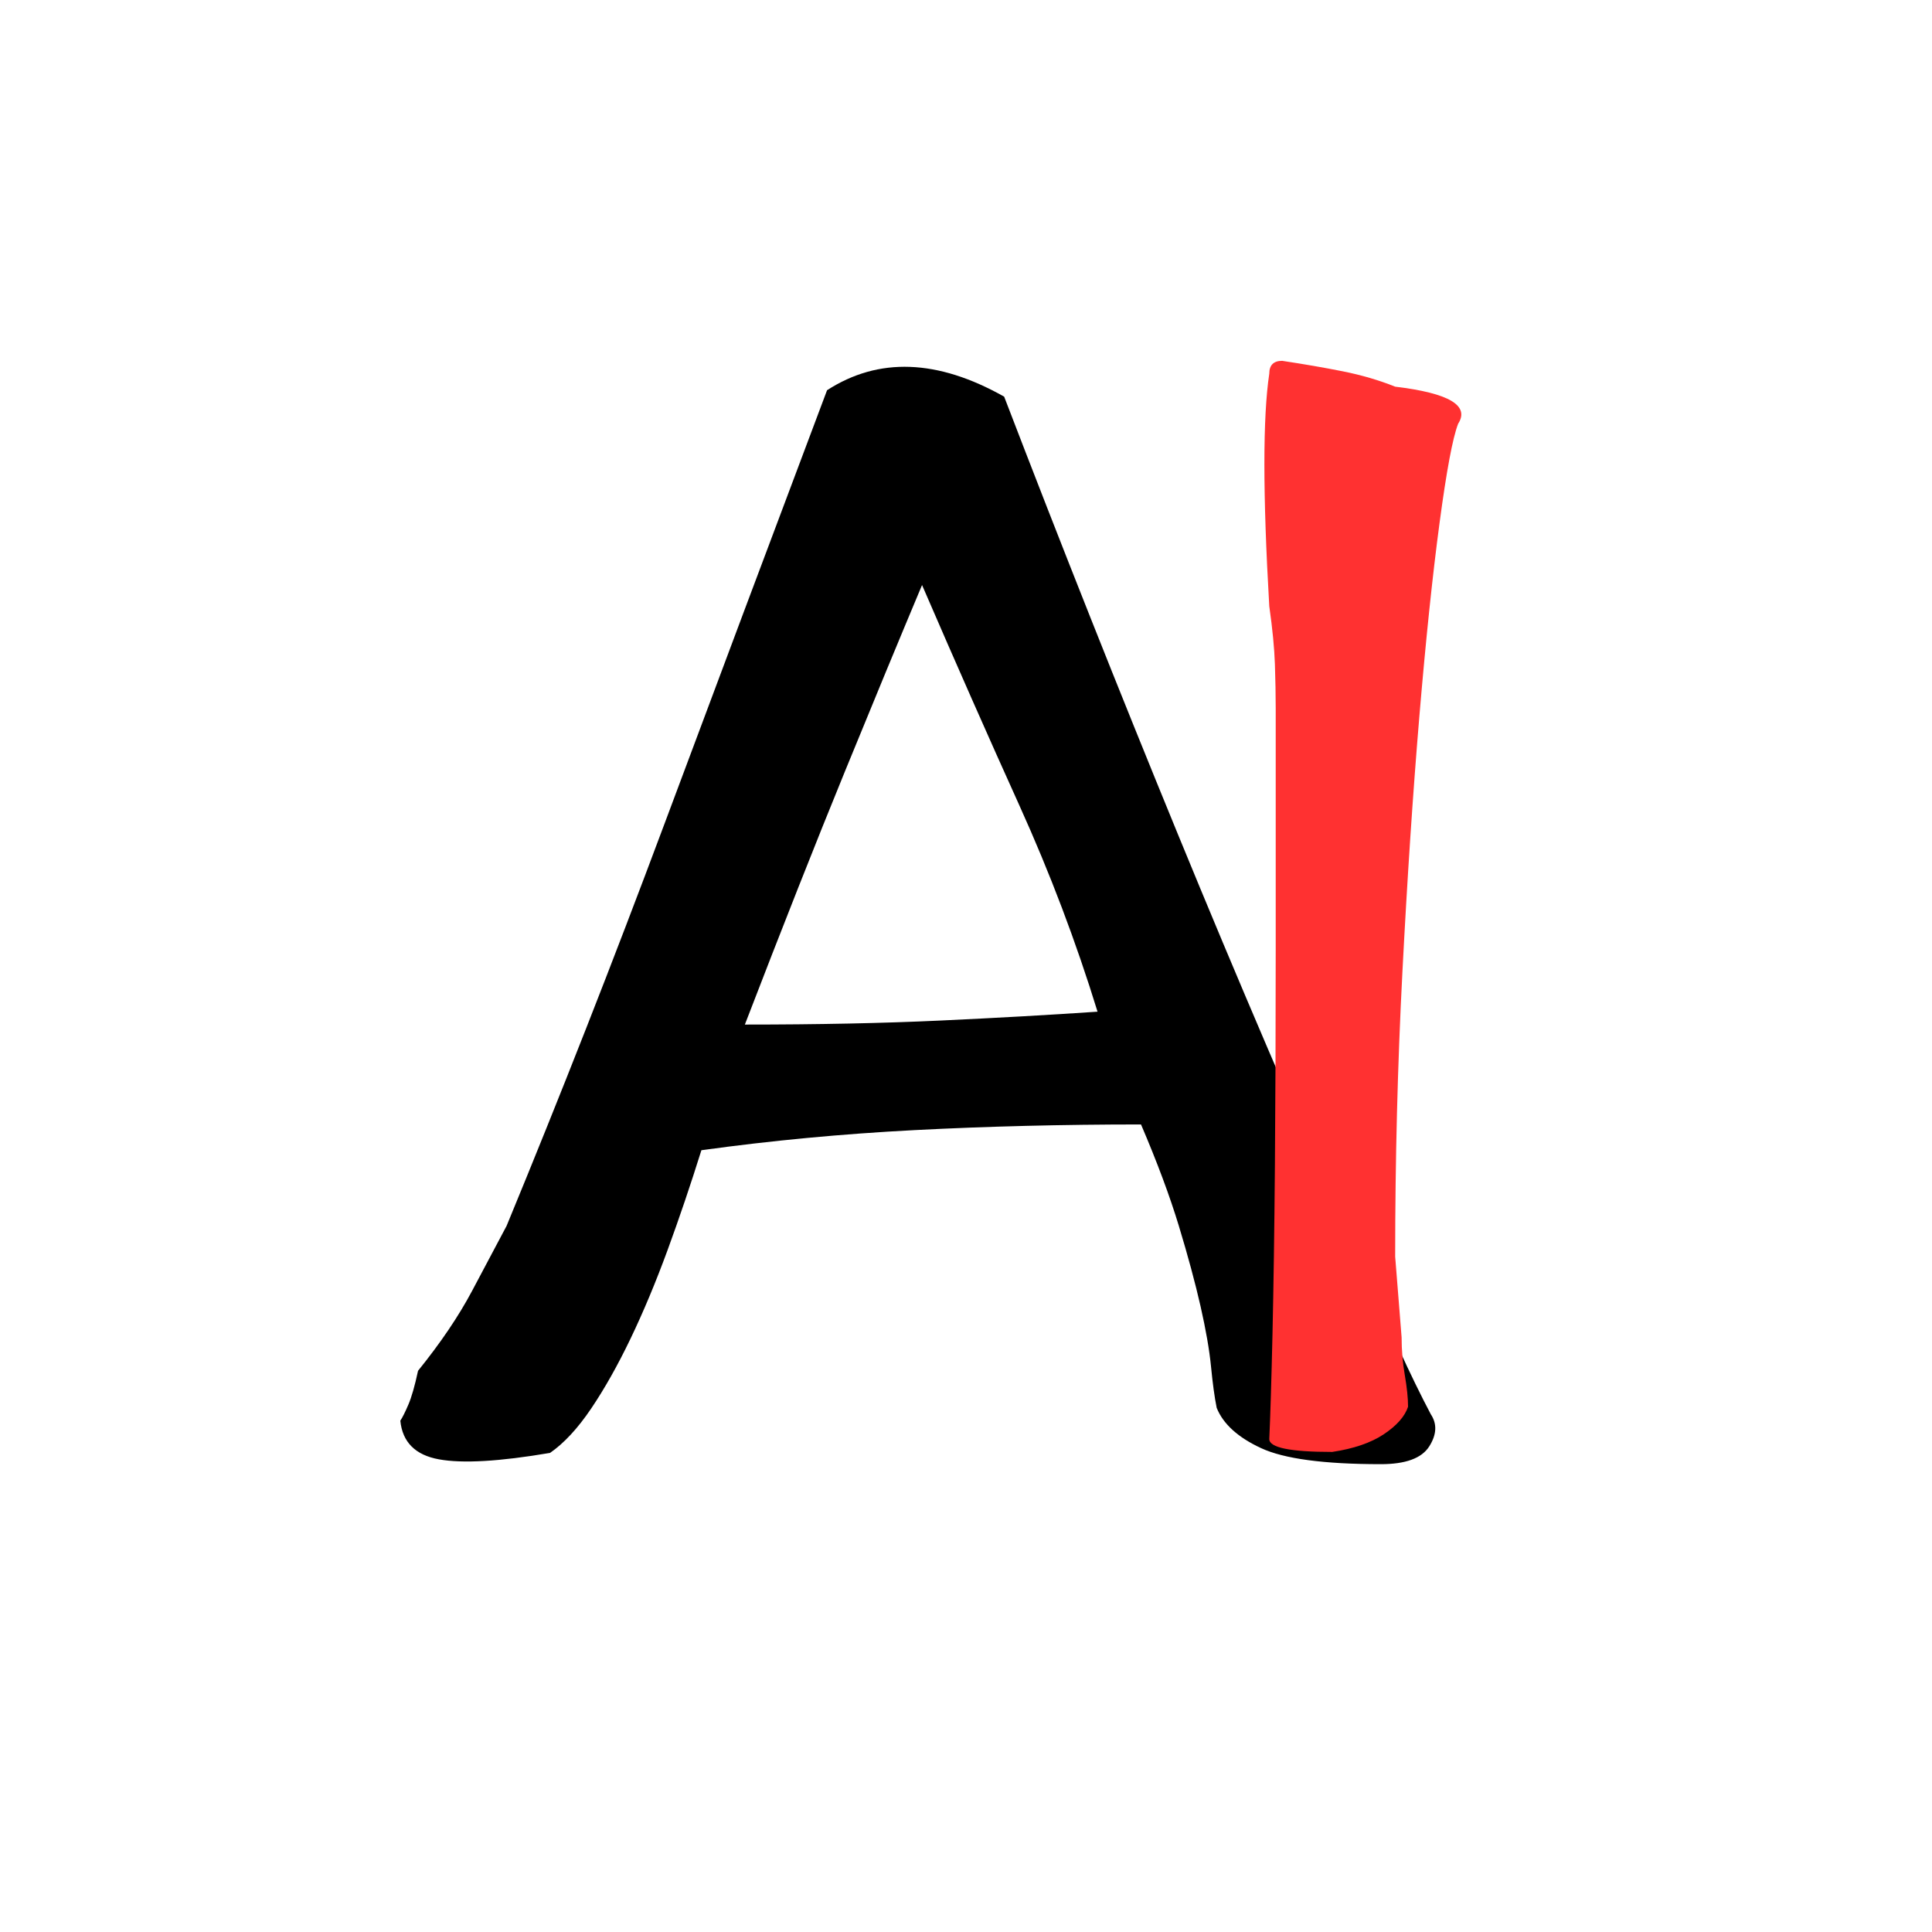
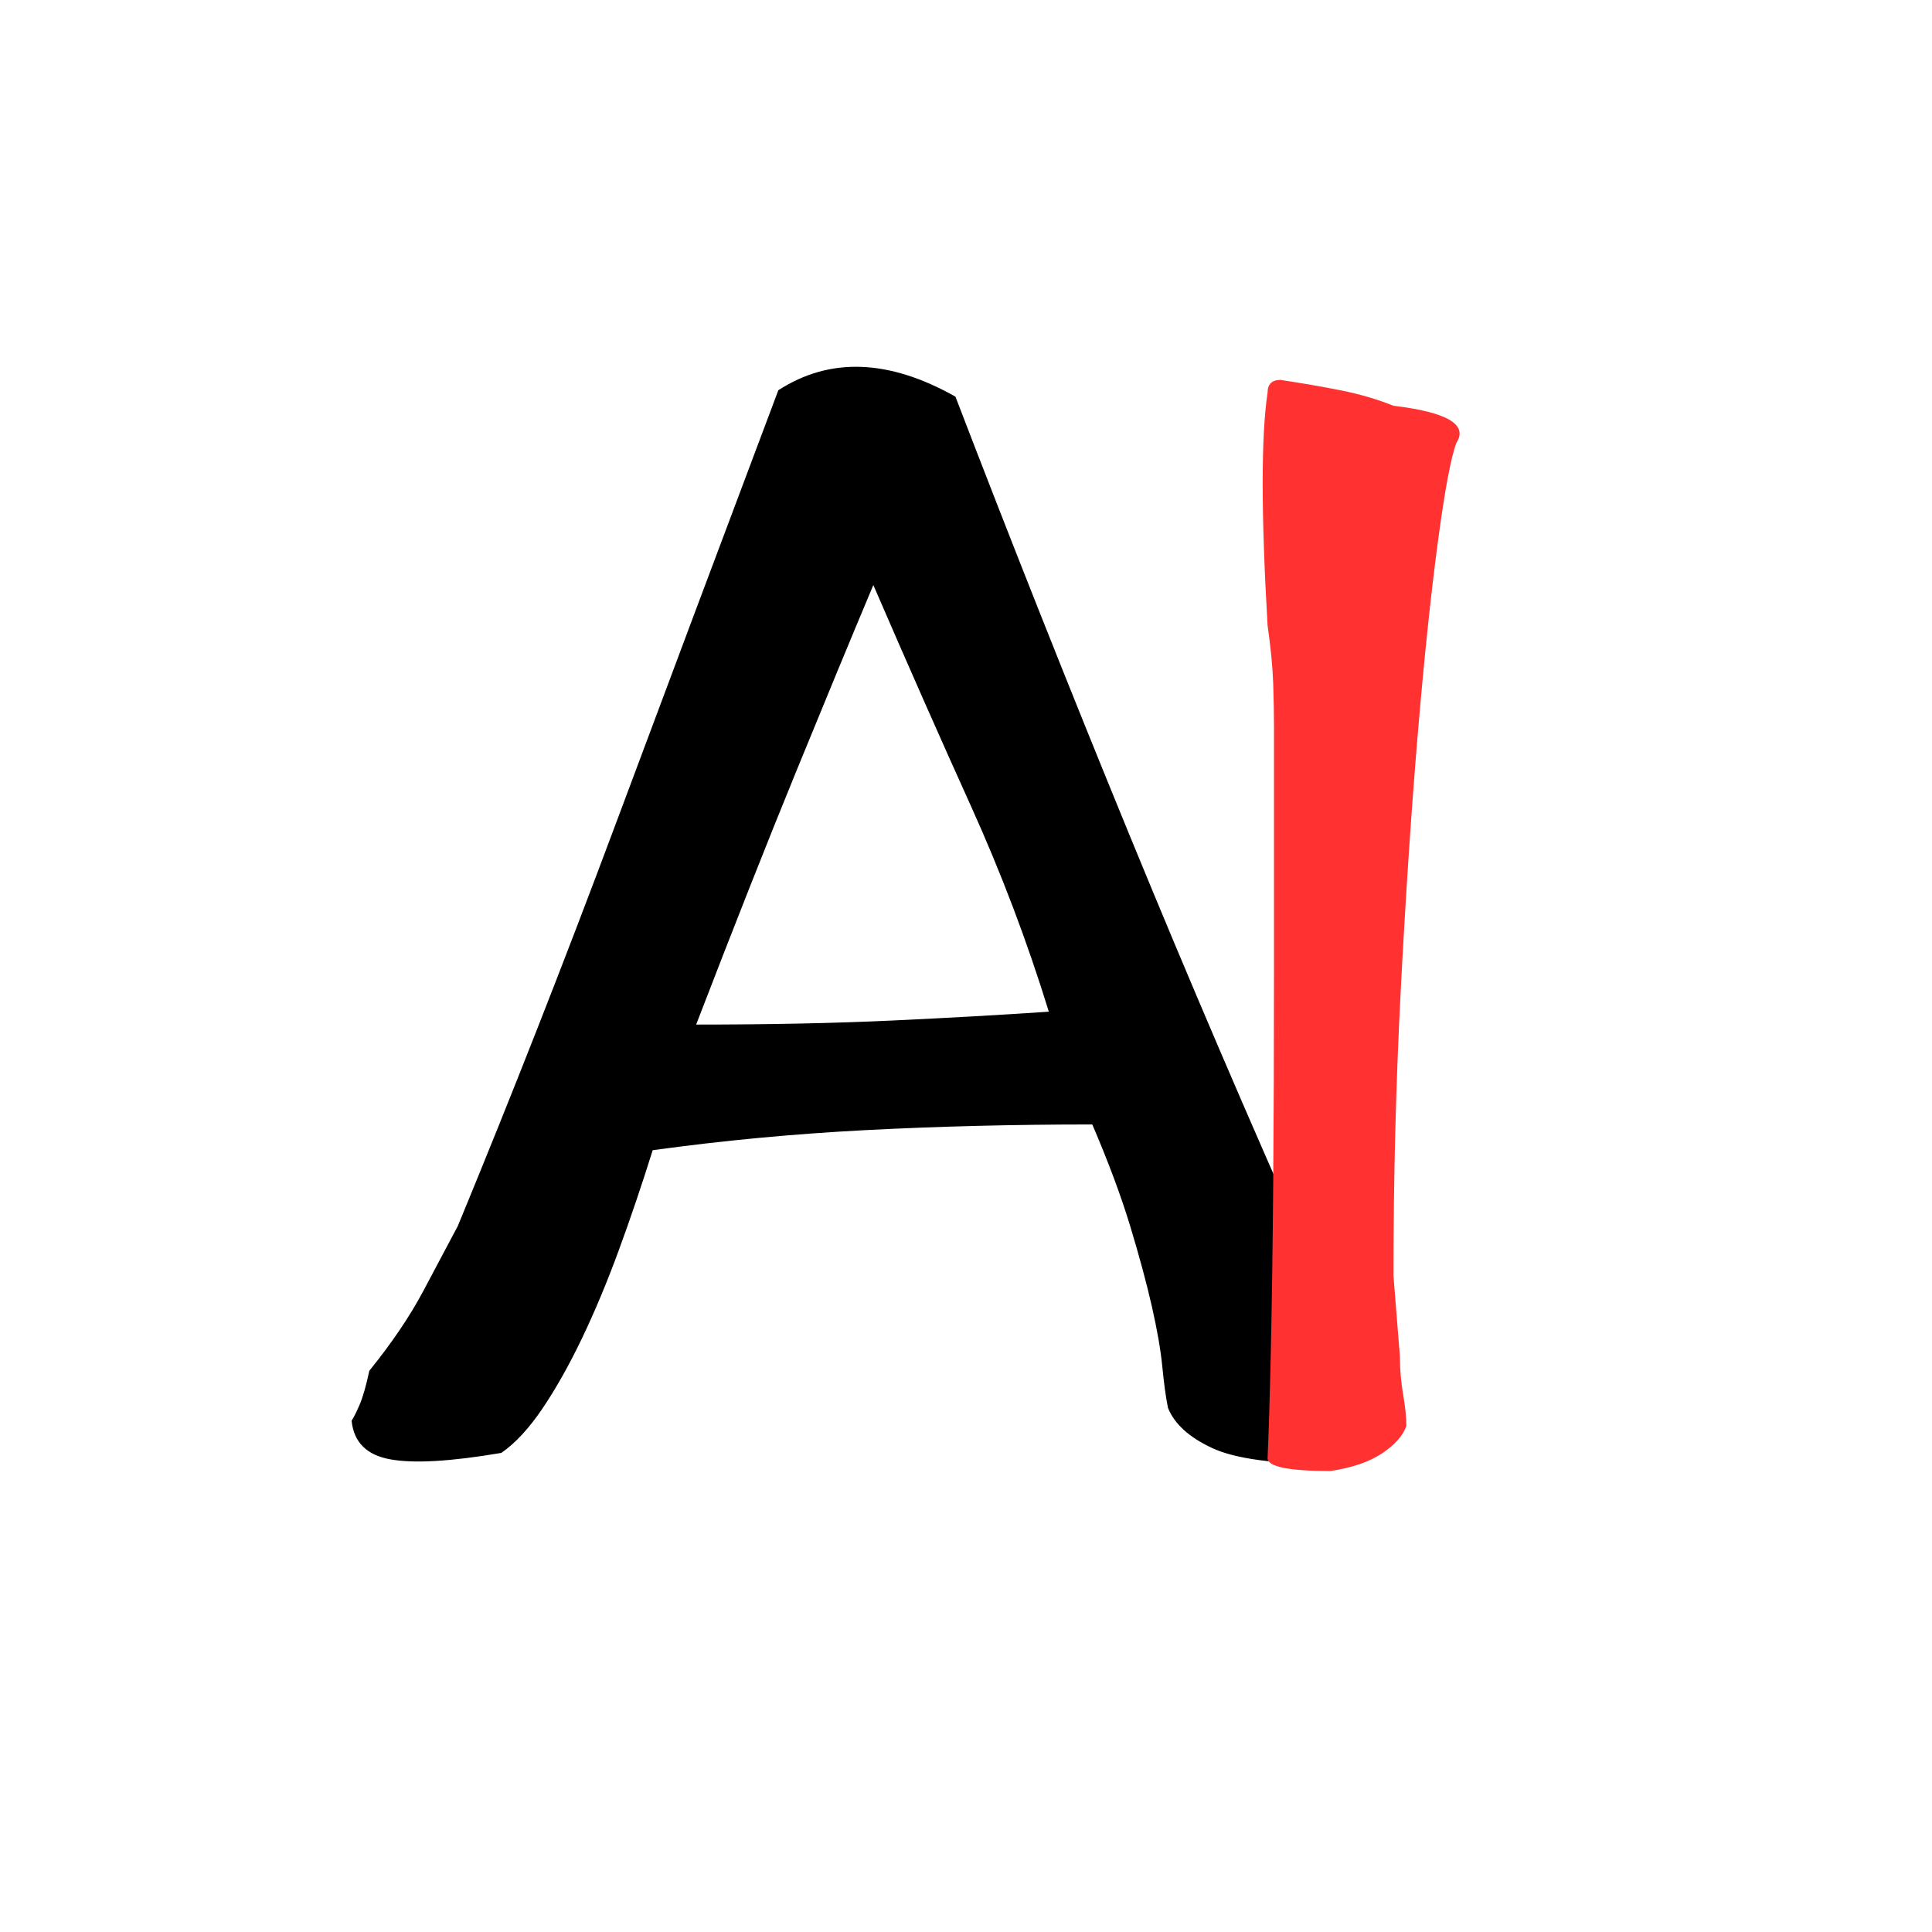
<svg xmlns="http://www.w3.org/2000/svg" width="500" zoomAndPan="magnify" viewBox="0 0 375 375" height="500" preserveAspectRatio="xMidYMid meet" version="1.0">
  <defs>
    <g />
  </defs>
  <g fill="#000000" fill-opacity="1">
-     <g transform="translate(71.45323, 289.1946)">
+     <g transform="translate(61.99741, 289.1946)">
      <g>
        <path d="M 150.016 -70.938 C 134.805 -70.938 120.172 -70.57 106.109 -69.844 C 92.047 -69.113 78.238 -67.812 64.688 -65.938 C 62.602 -59.27 60.414 -52.812 58.125 -46.562 C 55.832 -40.312 53.438 -34.582 50.938 -29.375 C 48.438 -24.164 45.883 -19.633 43.281 -15.781 C 40.676 -11.926 38.02 -9.062 35.312 -7.188 C 25.52 -5.52 18.332 -5.102 13.75 -5.938 C 9.164 -6.77 6.664 -9.27 6.25 -13.438 C 6.664 -14.062 7.188 -15.102 7.812 -16.562 C 8.438 -18.02 9.062 -20.207 9.688 -23.125 C 14.062 -28.539 17.551 -33.695 20.156 -38.594 C 22.758 -43.488 25 -47.707 26.875 -51.25 C 37.289 -76.469 47.5 -102.461 57.5 -129.234 C 67.5 -156.004 78.023 -184.078 89.078 -213.453 C 99.078 -219.91 110.535 -219.492 123.453 -212.203 C 134.492 -183.453 145.742 -155.117 157.203 -127.203 C 168.66 -99.285 180.535 -71.57 192.828 -44.062 C 195.328 -38.02 197.723 -32.5 200.016 -27.5 C 202.305 -22.5 204.391 -18.227 206.266 -14.688 C 207.516 -12.812 207.41 -10.727 205.953 -8.438 C 204.492 -6.145 201.367 -5 196.578 -5 C 185.535 -5 177.773 -6.039 173.297 -8.125 C 168.816 -10.207 165.953 -12.812 164.703 -15.938 C 164.285 -18.02 163.922 -20.676 163.609 -23.906 C 163.297 -27.133 162.617 -31.039 161.578 -35.625 C 160.535 -40.207 159.129 -45.414 157.359 -51.25 C 155.586 -57.082 153.141 -63.645 150.016 -70.938 Z M 141.578 -92.828 C 137.41 -106.367 132.359 -119.703 126.422 -132.828 C 120.484 -145.953 114.18 -160.223 107.516 -175.641 C 103.141 -165.223 98.141 -153.141 92.516 -139.391 C 86.891 -125.641 80.426 -109.285 73.125 -90.328 C 87.301 -90.328 99.961 -90.586 111.109 -91.109 C 122.254 -91.629 132.41 -92.203 141.578 -92.828 Z M 141.578 -92.828 " />
      </g>
    </g>
  </g>
  <g fill="#ff3131" fill-opacity="1">
-     <g transform="translate(218.1618, 285.272)">
+     <g transform="translate(217.8306, 288.976)">
      <g>
        <path d="M 28.203 -5.953 C 28.41 -10.336 28.617 -17.125 28.828 -26.312 C 29.035 -35.508 29.191 -46.426 29.297 -59.062 C 29.398 -71.695 29.453 -85.582 29.453 -100.719 C 29.453 -115.863 29.453 -131.582 29.453 -147.875 C 29.453 -150.383 29.398 -153.203 29.297 -156.328 C 29.191 -159.461 28.828 -163.223 28.203 -167.609 C 26.941 -189.336 26.941 -204.379 28.203 -212.734 C 28.203 -214.398 29.035 -215.234 30.703 -215.234 C 34.879 -214.609 38.797 -213.93 42.453 -213.203 C 46.109 -212.473 49.504 -211.477 52.641 -210.219 C 63.078 -208.969 67.148 -206.566 64.859 -203.016 C 63.805 -200.297 62.602 -193.867 61.25 -183.734 C 59.895 -173.609 58.586 -161.078 57.328 -146.141 C 56.078 -131.211 54.984 -114.711 54.047 -96.641 C 53.109 -78.578 52.641 -60.148 52.641 -41.359 L 53.891 -25.688 C 53.891 -23.188 54.098 -20.734 54.516 -18.328 C 54.93 -15.922 55.141 -13.883 55.141 -12.219 C 54.516 -10.344 52.945 -8.566 50.438 -6.891 C 47.938 -5.223 44.598 -4.078 40.422 -3.453 C 32.273 -3.453 28.203 -4.285 28.203 -5.953 Z M 28.203 -5.953 " />
      </g>
    </g>
  </g>
</svg>
